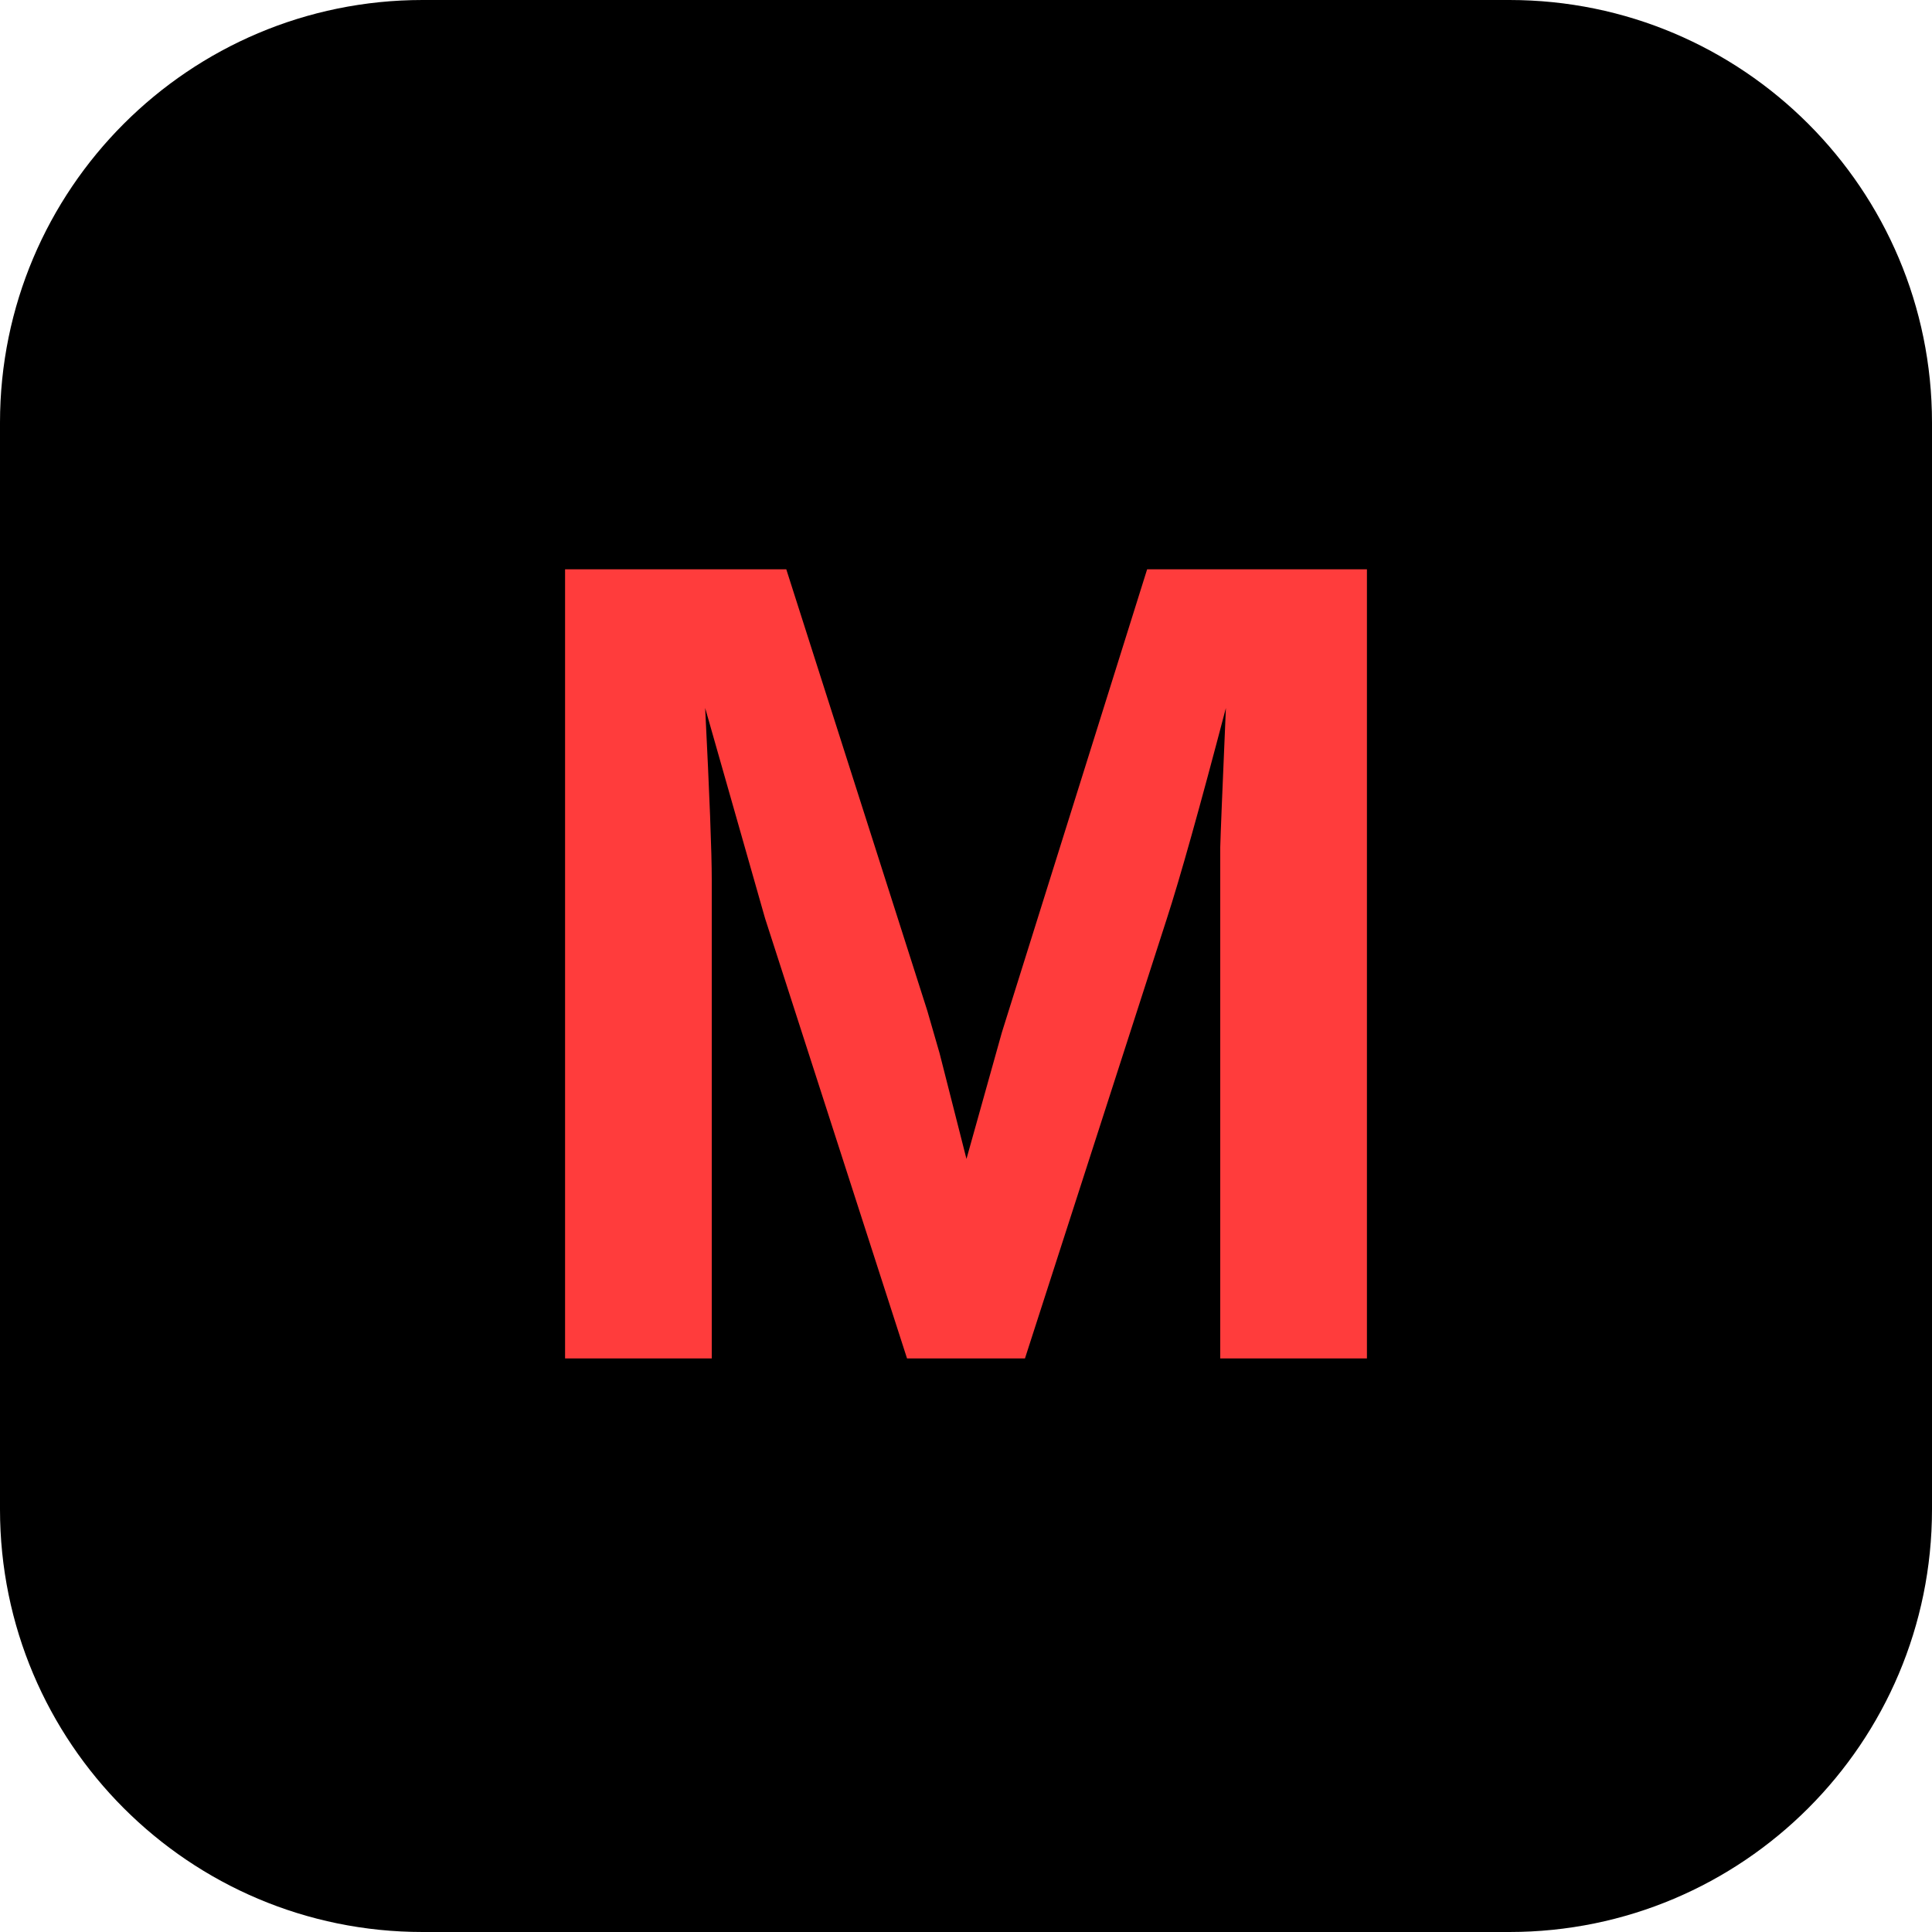
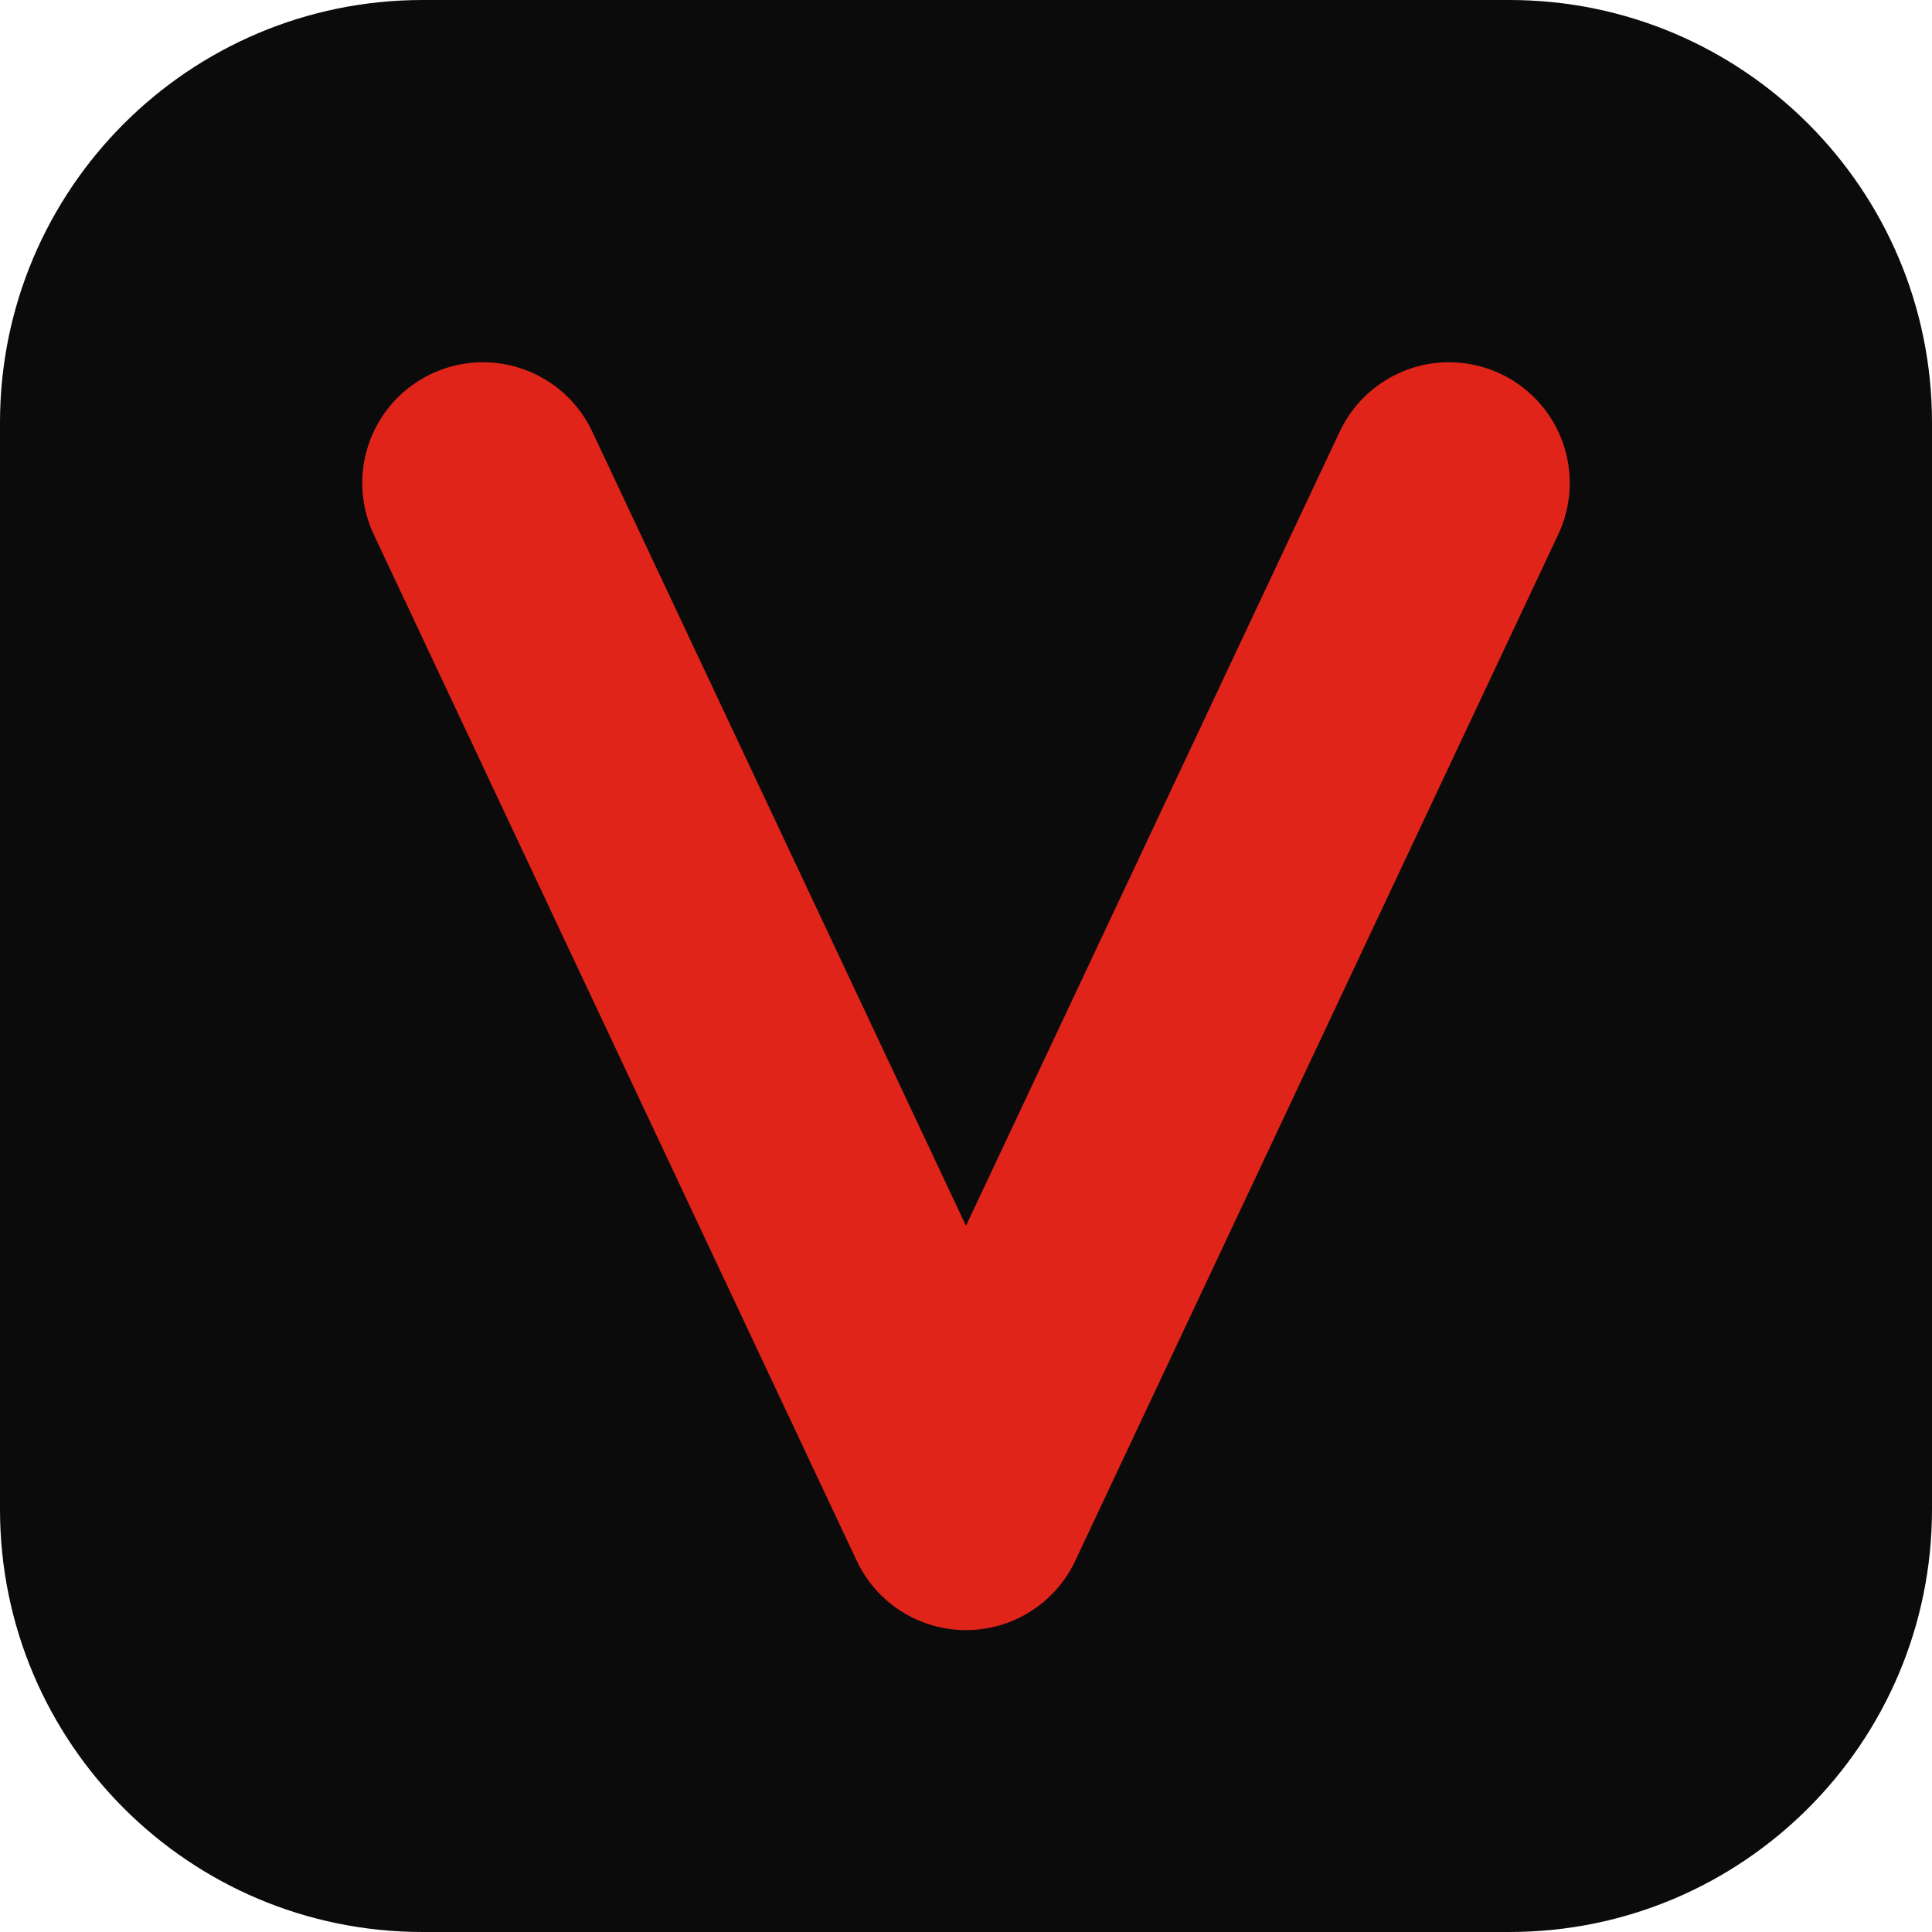
<svg xmlns="http://www.w3.org/2000/svg" viewBox="0 0 64 64">
-   <rect width="64" height="64" rx="14" fill="#000" />
-   <text x="32" y="45" font-family="Arial, sans-serif" font-size="38" font-weight="700" fill="#ff3c3c" text-anchor="middle">M</text>
+   <rect width="64" height="64" rx="14" fill="#0B0B0C" />
+   <path d="M16 16 L32 50 L48 16" fill="none" stroke="#E0241A" stroke-width="8" stroke-linecap="round" stroke-linejoin="round" />
</svg>
